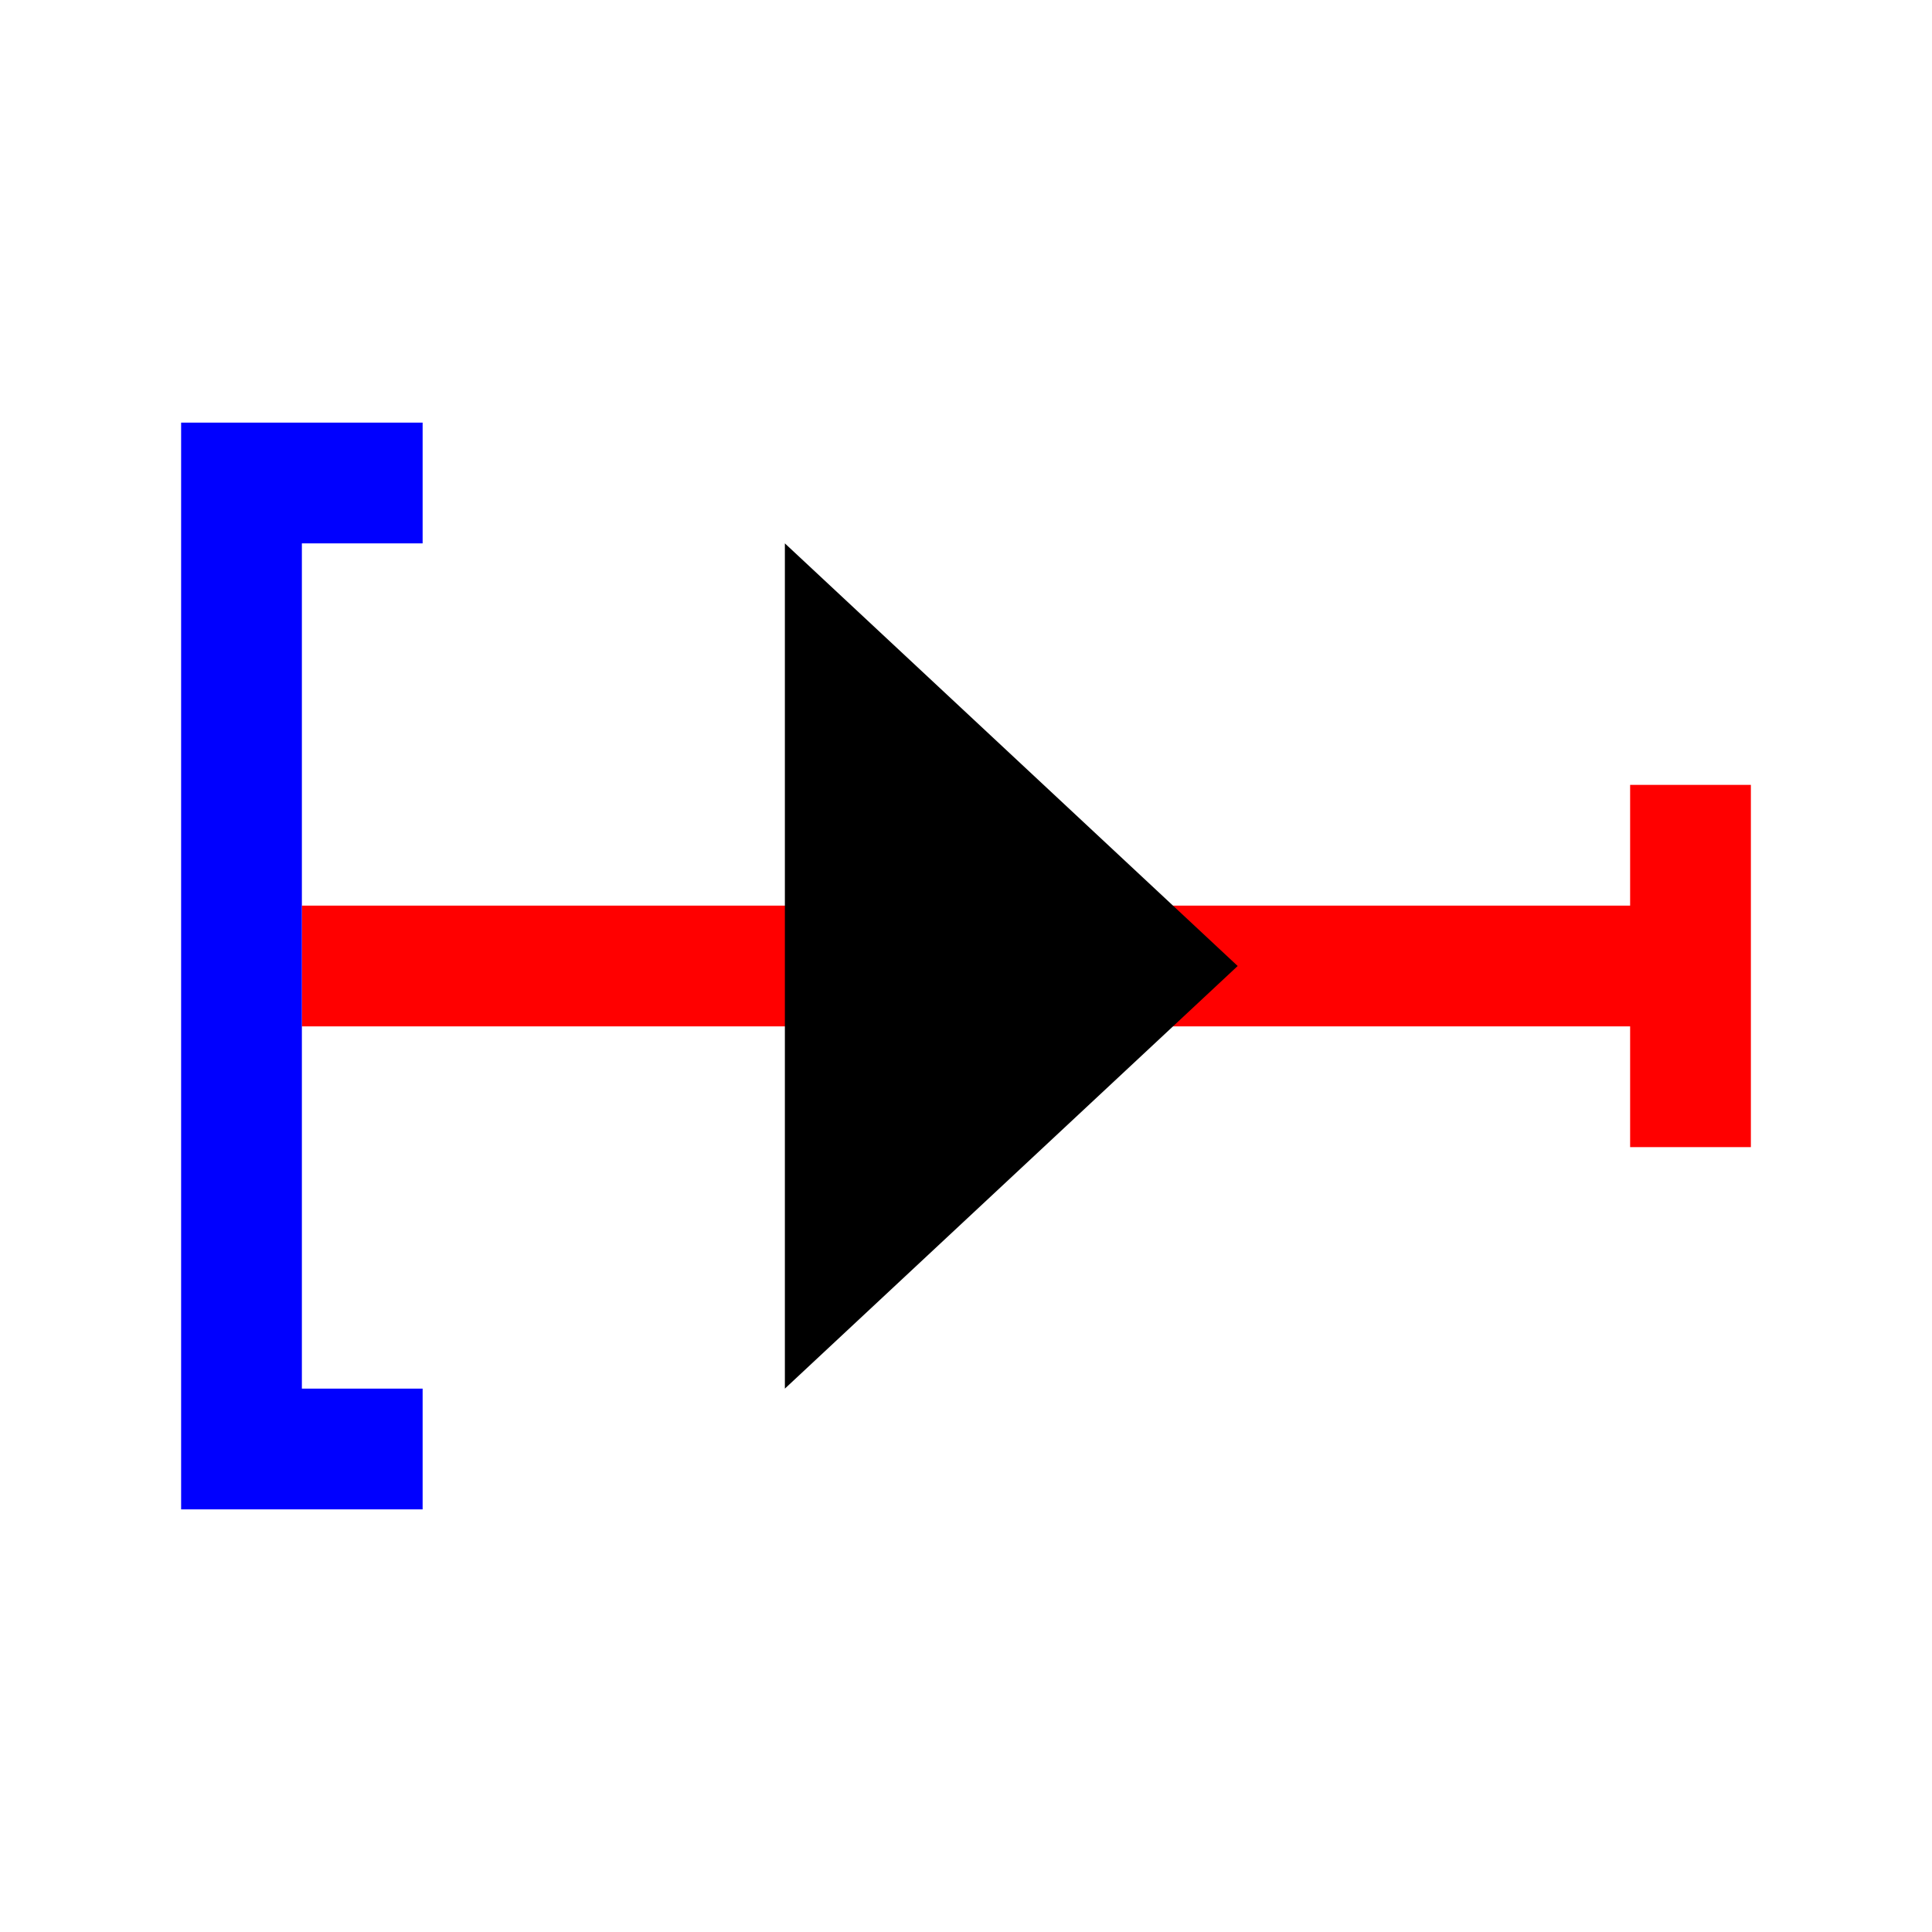
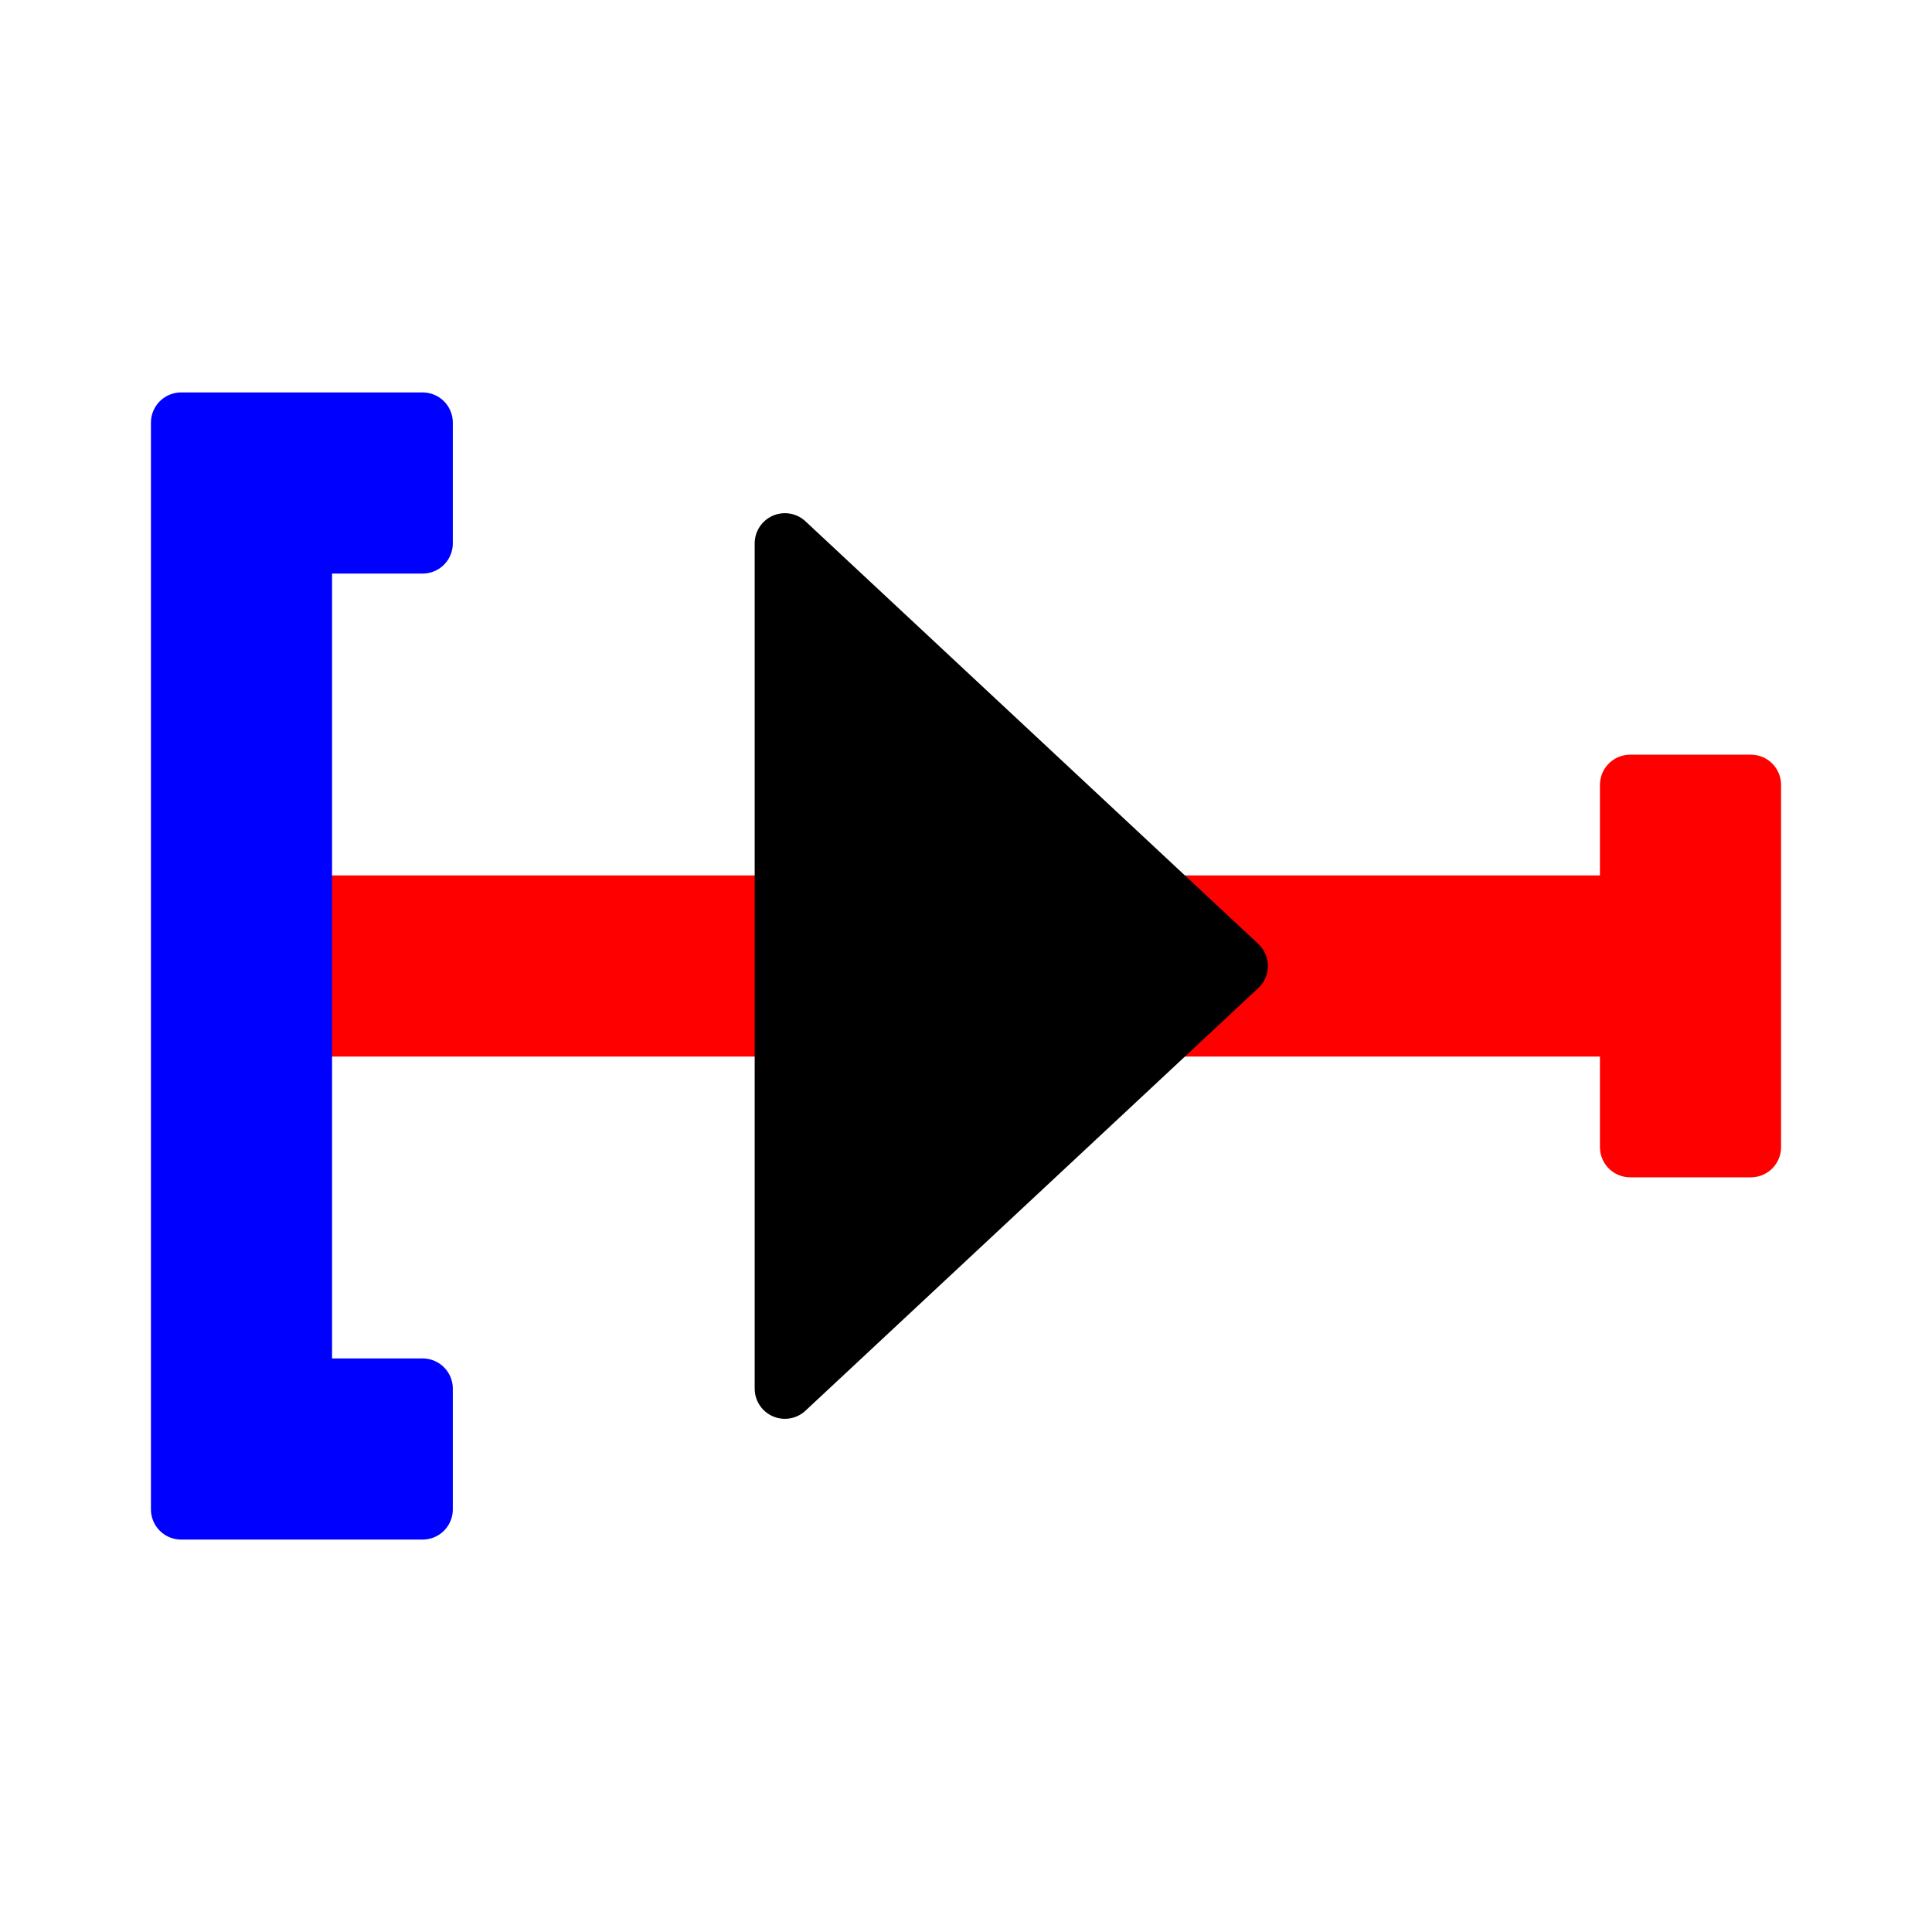
<svg xmlns="http://www.w3.org/2000/svg" version="1.0" width="64" height="64" id="svg2383">
  <defs id="defs7" />
-   <path d="M 58,26 L 58,38 L 54,38 L 54,34 L 10,34 L 10,30 L 54,30 L 54,26 L 58,26 z" id="path2416" style="fill:#ff0000;stroke:none" />
-   <path d="M 14,14 L 14,18 L 10,18 L 10,46 L 14,46 L 14,50 L 6,50 L 6,14 L 14,14 z" id="path3138" style="fill:#0000ff;stroke:none" />
-   <path d="M 26,18 L 41,32 L 26,46 L 26,18 z" id="rect2391" style="fill:#000000;stroke:none" />
+   <path d="M 58,26 L 58,38 L 54,38 L 54,34 L 10,34 L 10,30 L 54,30 L 54,26 L 58,26 z" id="path2416" style="fill:#ff0000;stroke:#ff0000;stroke-width:2;stroke-linecap:round;stroke-linejoin:round" />
+   <path d="M 14,14 L 14,18 L 10,18 L 10,46 L 14,46 L 14,50 L 6,50 L 6,14 L 14,14 z" id="path3138" style="fill:#0000ff;stroke:#0000ff;stroke-width:2;stroke-linecap:round;stroke-linejoin:round" />
+   <path d="M 26,18 L 41,32 L 26,46 L 26,18 z" id="rect2391" style="fill:#000000;stroke:#000000;stroke-width:2;stroke-linecap:round;stroke-linejoin:round" />
</svg>
